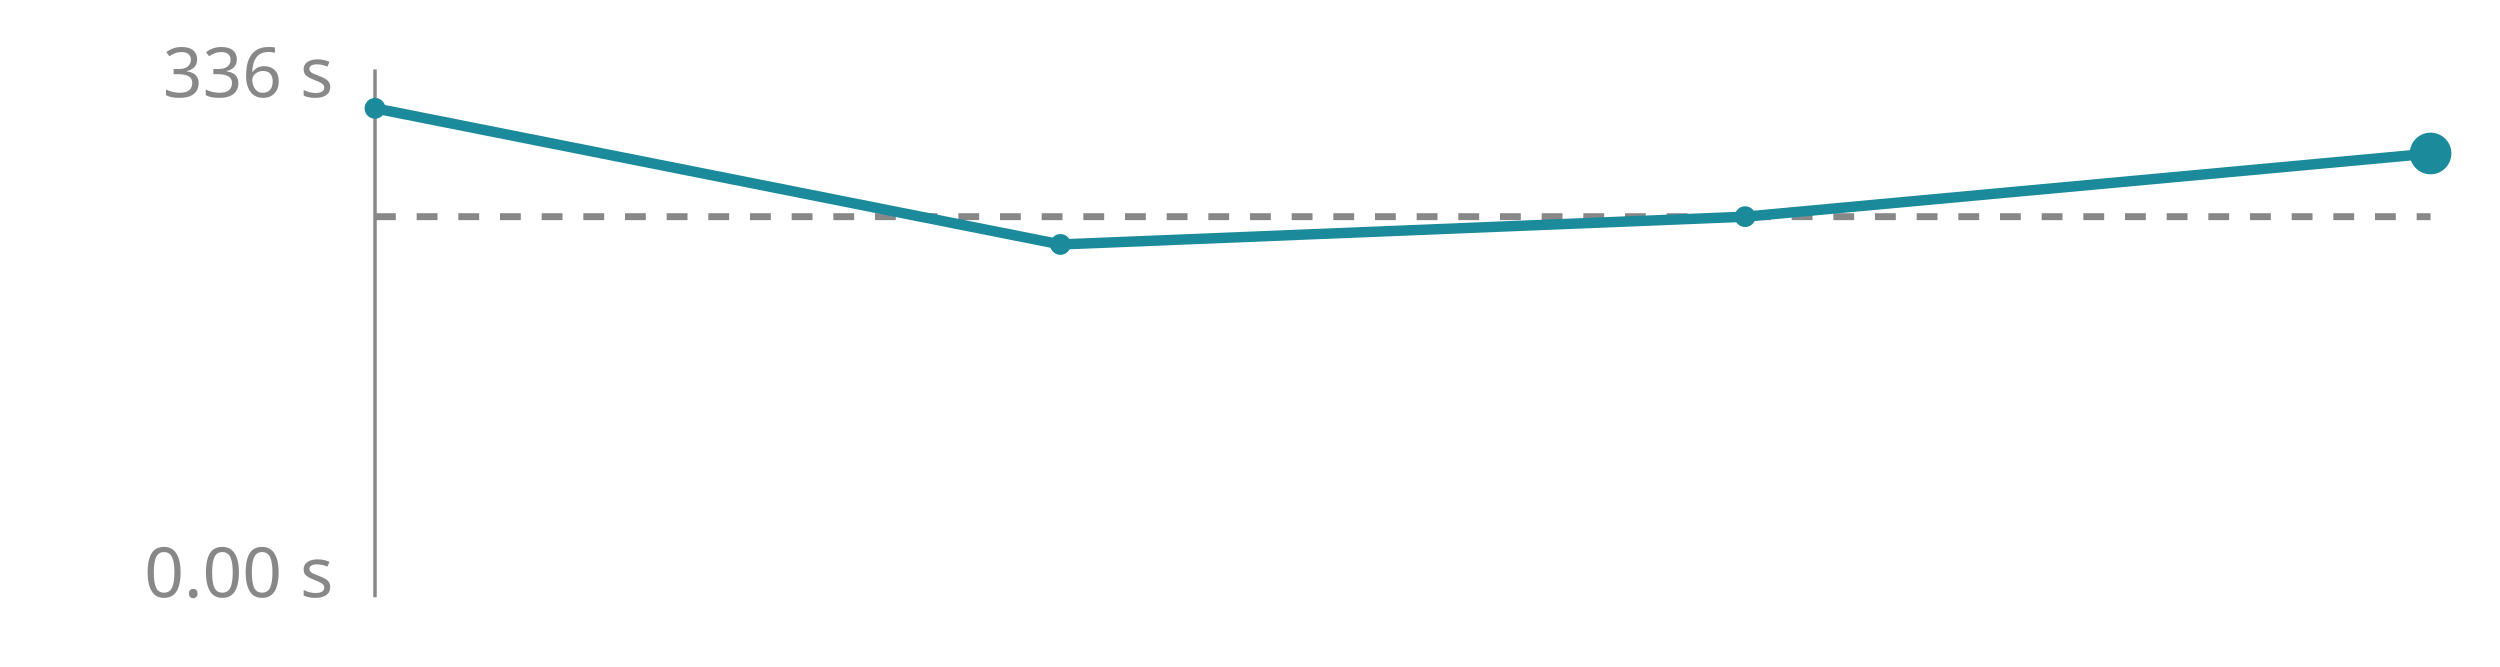
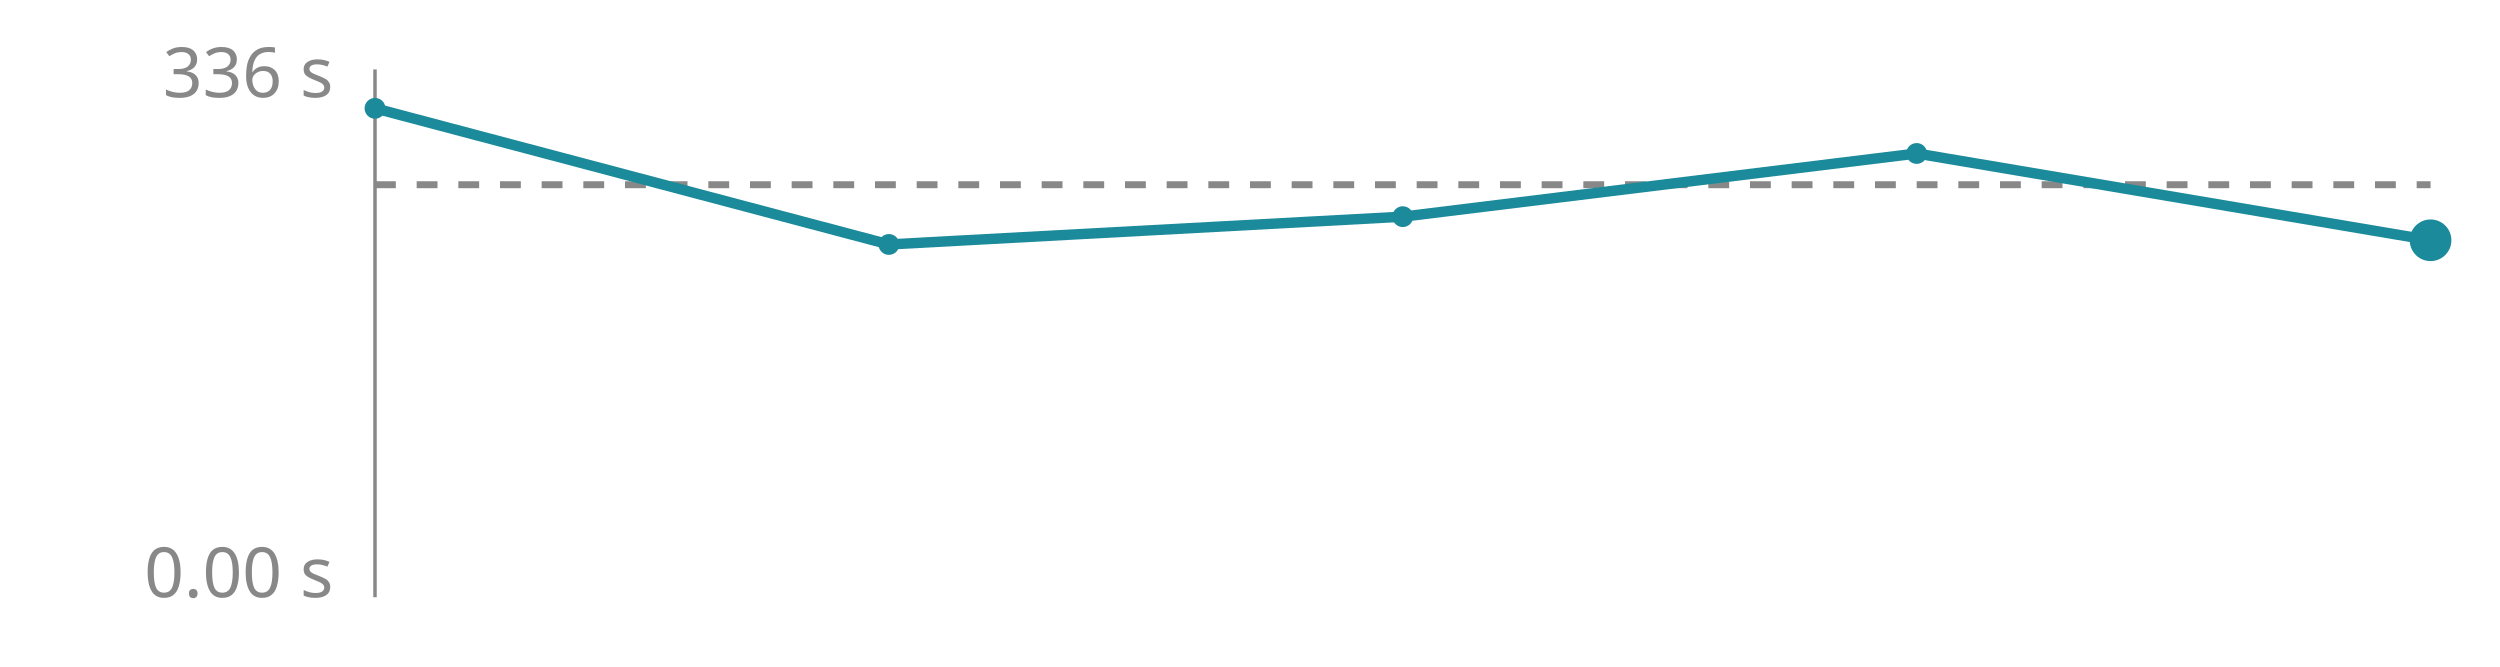
<svg xmlns="http://www.w3.org/2000/svg" width="360" height="96" viewBox="0 0 360 96" font-family="sans-serif" font-size="10">
  <text x="48" y="14" text-anchor="end" fill="#888">336 s</text>
  <text x="48" y="86" text-anchor="end" fill="#888">0.00 s</text>
  <line x1="54" y1="10" x2="54" y2="86" stroke="#888" stroke-width="0.5" />
-   <line x1="54" y1="31.2" x2="350" y2="31.2" stroke="#888" stroke-dasharray="3 3" />
-   <polyline points="54.0,15.6 152.7,35.2 251.3,31.2 350.0,22.1" fill="none" stroke="#1b8a9a" stroke-width="1.5" />
+   <line x1="54" y1="26.6" x2="350" y2="26.6" stroke="#888" stroke-dasharray="3 3" />
+   <polyline points="54.0,15.6 128.0,35.2 202.0,31.2 276.0,22.1 350.0,34.6" fill="none" stroke="#1b8a9a" stroke-width="1.5" />
  <circle cx="54.0" cy="15.6" r="1.5" fill="#1b8a9a" />
-   <circle cx="152.7" cy="35.2" r="1.5" fill="#1b8a9a" />
-   <circle cx="251.3" cy="31.2" r="1.5" fill="#1b8a9a" />
-   <circle cx="350.0" cy="22.1" r="3" fill="#1b8a9a" />
+   <circle cx="128.0" cy="35.2" r="1.5" fill="#1b8a9a" />
+   <circle cx="202.0" cy="31.2" r="1.5" fill="#1b8a9a" />
+   <circle cx="276.0" cy="22.1" r="1.5" fill="#1b8a9a" />
+   <circle cx="350.0" cy="34.6" r="3" fill="#1b8a9a" />
</svg>
